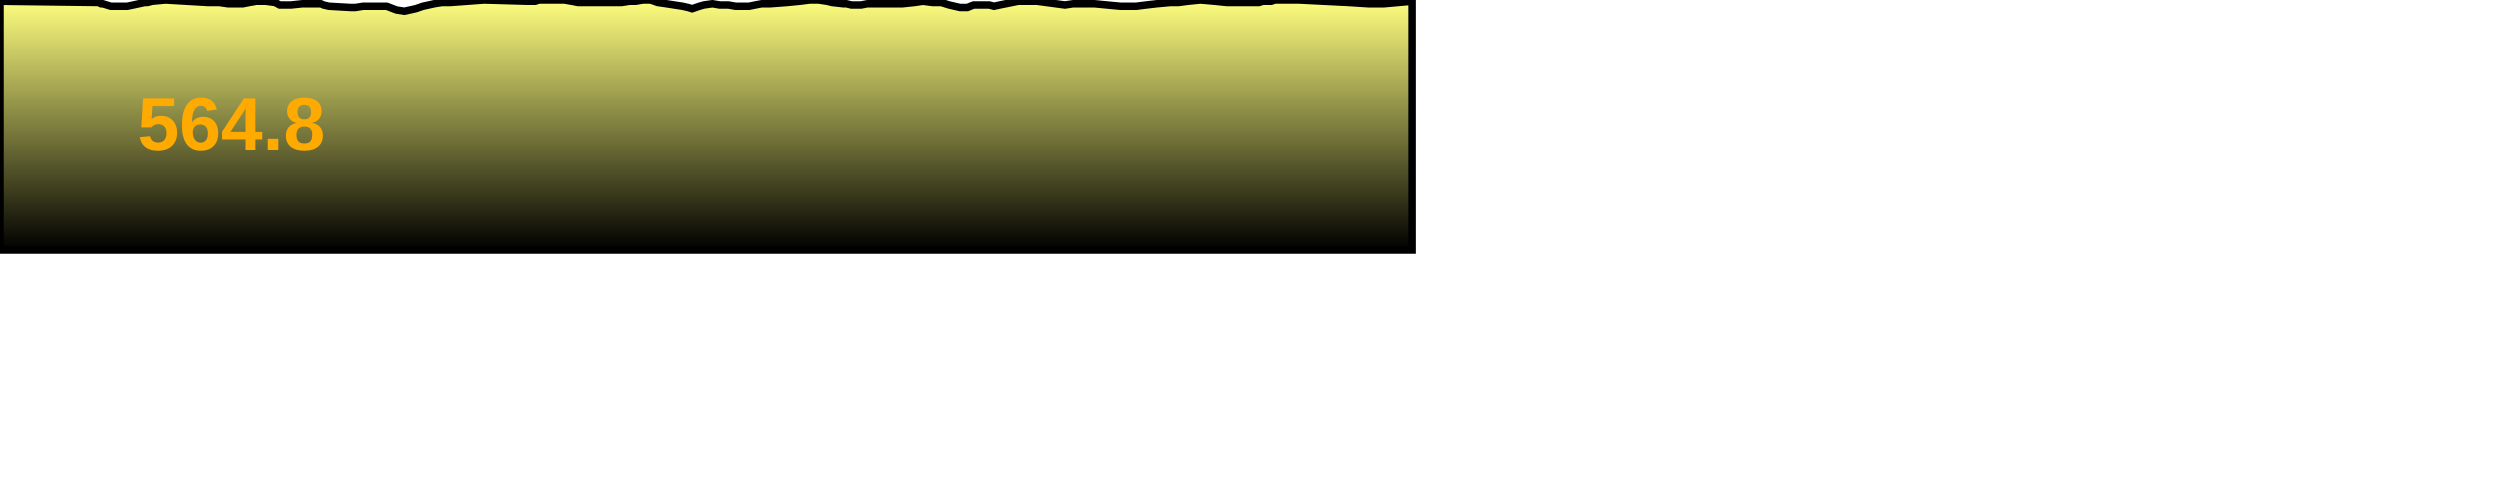
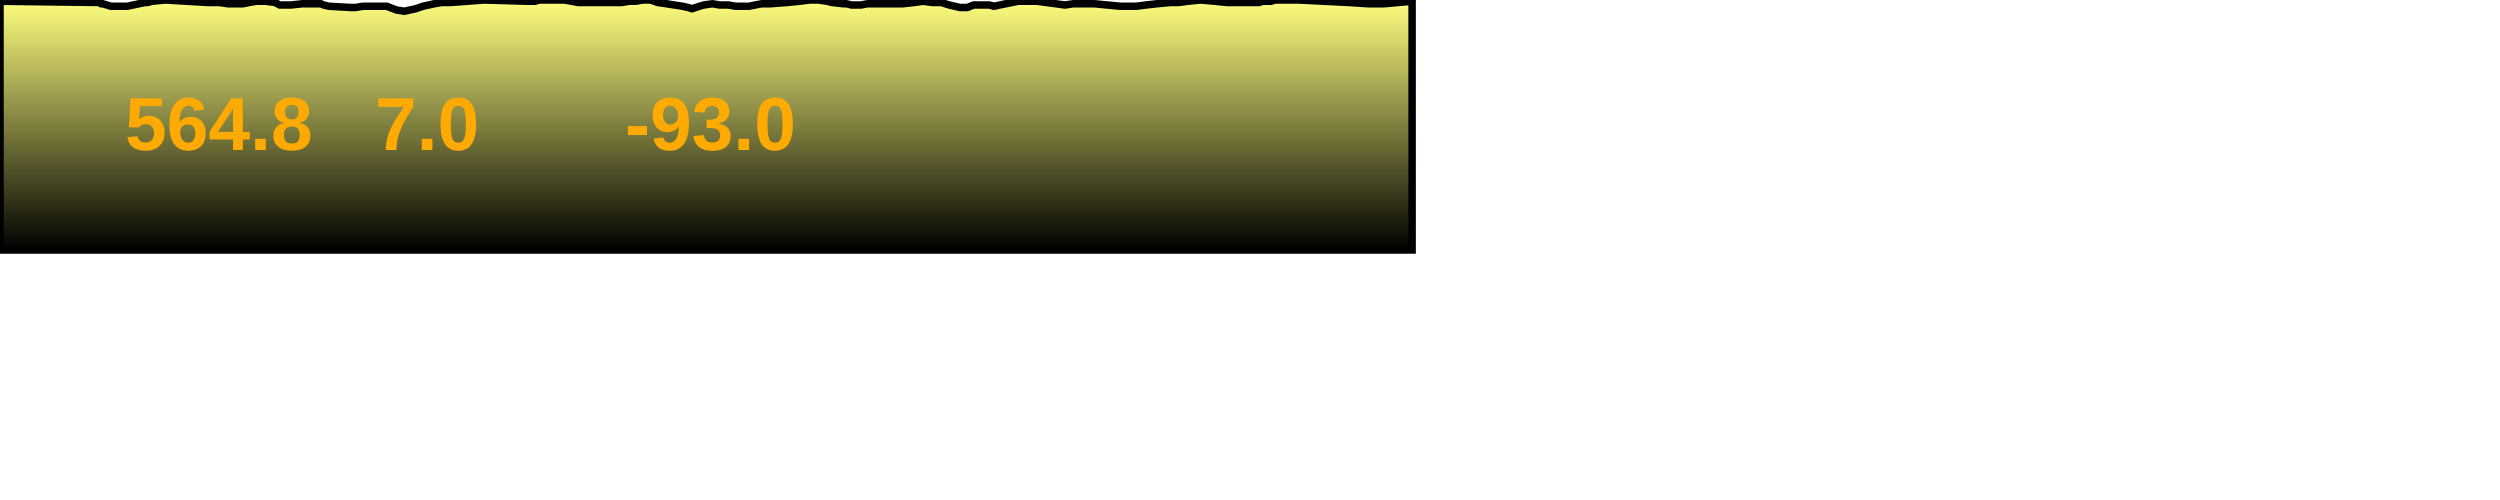
<svg xmlns="http://www.w3.org/2000/svg" baseProfile="full" height="200px" version="1.1" width="1000px">
  <defs>
    <linearGradient id="my-gradient" x1="0" x2="0" y1="0" y2="1">
      <stop offset="0.0" stop-color="#ffff7f" stop-opacity="1" />
      <stop offset="0.2" stop-color="#cccc66" stop-opacity="1" />
      <stop offset="1.0" stop-color="#000000" stop-opacity="1" />
    </linearGradient>
  </defs>
  <path d="M 0 0.5 L 39.405 1.0 L 40.408 1.5 L 41.082 1.5 L 44.331 2.5 L 45.193 2.5 L 46.02 2.5 L 46.953 2.5 L 48.022 2.5 L 50.934 2.5 L 57.967 1.0 L 58.966 1.0 L 60.887 0.5 L 66.224 0.0 L 83.101 1.0 L 86.481 1.0 L 87.763 1.0 L 91.129 1.5 L 92.854 1.5 L 94.355 1.5 L 97.193 1.5 L 99.692 1.0 L 102.555 0.5 L 104.816 0.5 L 106.27 0.5 L 110.043 1.0 L 111.9 2.0 L 113.688 2.0 L 116.368 2.0 L 121.018 1.5 L 123.442 1.5 L 124.546 1.5 L 127.034 1.5 L 128.313 1.5 L 129.438 2.0 L 131.568 2.5 L 140.24 3.0 L 142.157 3.0 L 145.287 2.5 L 147.182 2.5 L 151.131 2.5 L 152.339 2.5 L 154.674 2.5 L 158.577 4.0 L 161.694 4.5 L 166.279 3.5 L 169.187 2.5 L 173.734 1.5 L 176.776 1.0 L 180.188 1.0 L 193.647 0.0 L 211.062 0.5 L 212.262 0.5 L 214.038 0.5 L 215.675 0.0 L 217.904 0.0 L 220.057 0.0 L 221.622 0.0 L 223.325 0.0 L 225.73 0.0 L 228.66 0.5 L 231.244 1.0 L 233.396 1.0 L 239.488 1.0 L 242.475 1.0 L 246.318 1.0 L 248.634 1.0 L 251.809 0.5 L 254.252 0.5 L 257.11 0.0 L 260.272 0.0 L 263.086 1.0 L 266.55 1.5 L 269.767 2.0 L 273.012 2.5 L 275.193 3.0 L 276.873 3.5 L 278.299 3.0 L 279.765 2.5 L 281.505 2.0 L 284.948 1.5 L 287.925 2.0 L 289.91 2.0 L 291.376 2.0 L 294.237 2.5 L 297.451 2.5 L 299.631 2.5 L 302.08 2.0 L 304.714 1.5 L 308.165 1.5 L 314.864 1.0 L 319.883 0.5 L 323.925 0.0 L 327.435 0.0 L 330.788 0.5 L 332.849 1.0 L 337.249 1.5 L 338.528 1.5 L 340.572 2.0 L 344.411 2.0 L 346.974 1.5 L 349.878 1.5 L 354.416 1.5 L 357.739 1.5 L 361.033 1.5 L 365.798 1.0 L 369.205 0.5 L 373.011 1.0 L 376.493 1.0 L 379.692 2.0 L 383.997 3.0 L 385.546 3.0 L 386.96 3.0 L 388.174 2.5 L 389.458 2.0 L 391.132 2.0 L 392.524 2.0 L 395.7 2.0 L 397.599 2.5 L 399.886 2.0 L 407.32 0.5 L 409.19 0.5 L 411.48 0.5 L 414.777 0.5 L 425.997 2.0 L 429.298 1.5 L 432.962 1.5 L 435.473 1.5 L 437.718 1.5 L 442.87 2.0 L 448.161 2.5 L 451.404 2.5 L 454.536 2.5 L 458.438 2.0 L 462.795 1.5 L 468.196 1.0 L 471.394 1.0 L 475.202 0.5 L 480.168 0.0 L 485.865 0.5 L 490.726 1.0 L 501.005 1.0 L 503.557 1.0 L 505.189 0.5 L 506.803 0.5 L 508.474 0.5 L 509.976 0.0 L 519.614 0.0 L 539.453 1.0 L 547.206 1.5 L 553.683 1.5 L 564.842 0.5 L 564.842 100 L 0.0 100 L 0.0 1.0" fill="url(#my-gradient)" stroke="black" stroke-width="3" />
-   <text fill="#ffaa00" font-family="Arial" font-size="30px" font-weight="bold" stroke="none" x="55" y="60">564.8</text>
+   <text fill="#ffaa00" font-family="Arial" font-size="30px" font-weight="bold" stroke="none" x="50" y="60">564.8</text>
+   <text fill="#ffaa00" font-family="Arial" font-size="30px" font-weight="bold" stroke="none" x="150" y="60">7.0</text>
+   <text fill="#ffaa00" font-family="Arial" font-size="30px" font-weight="bold" stroke="none" x="250" y="60">-93.0</text>
</svg>
